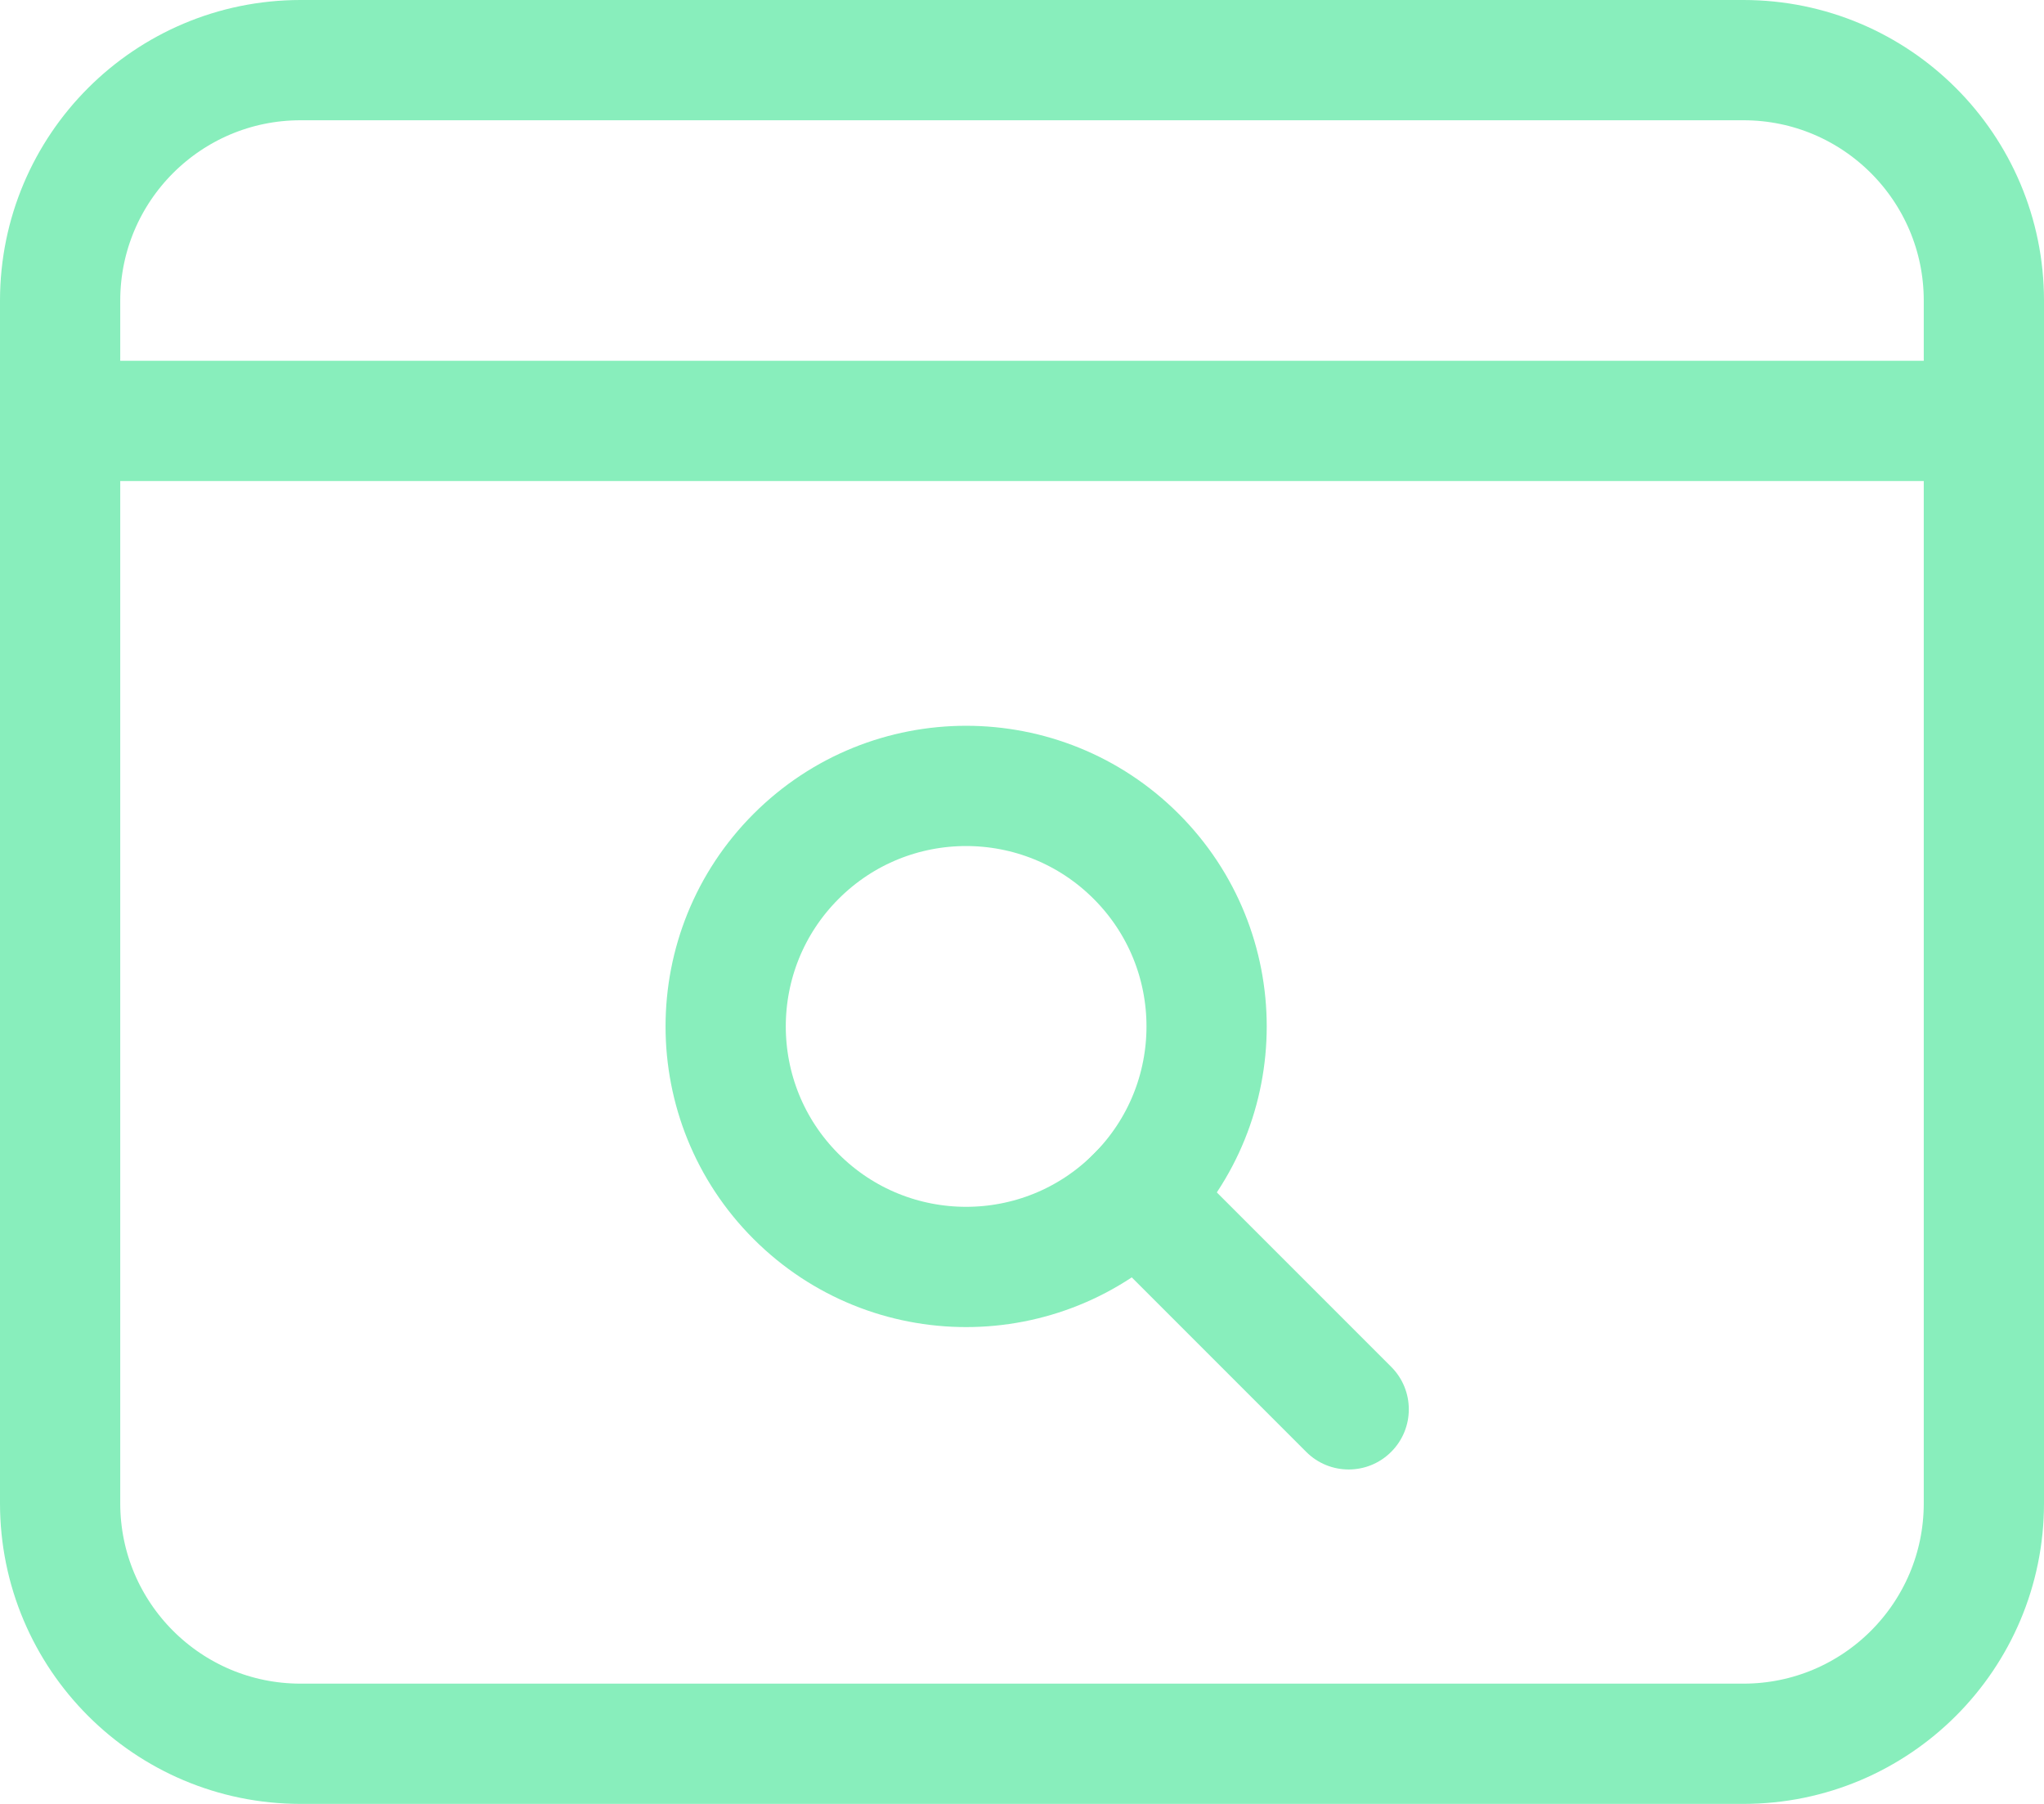
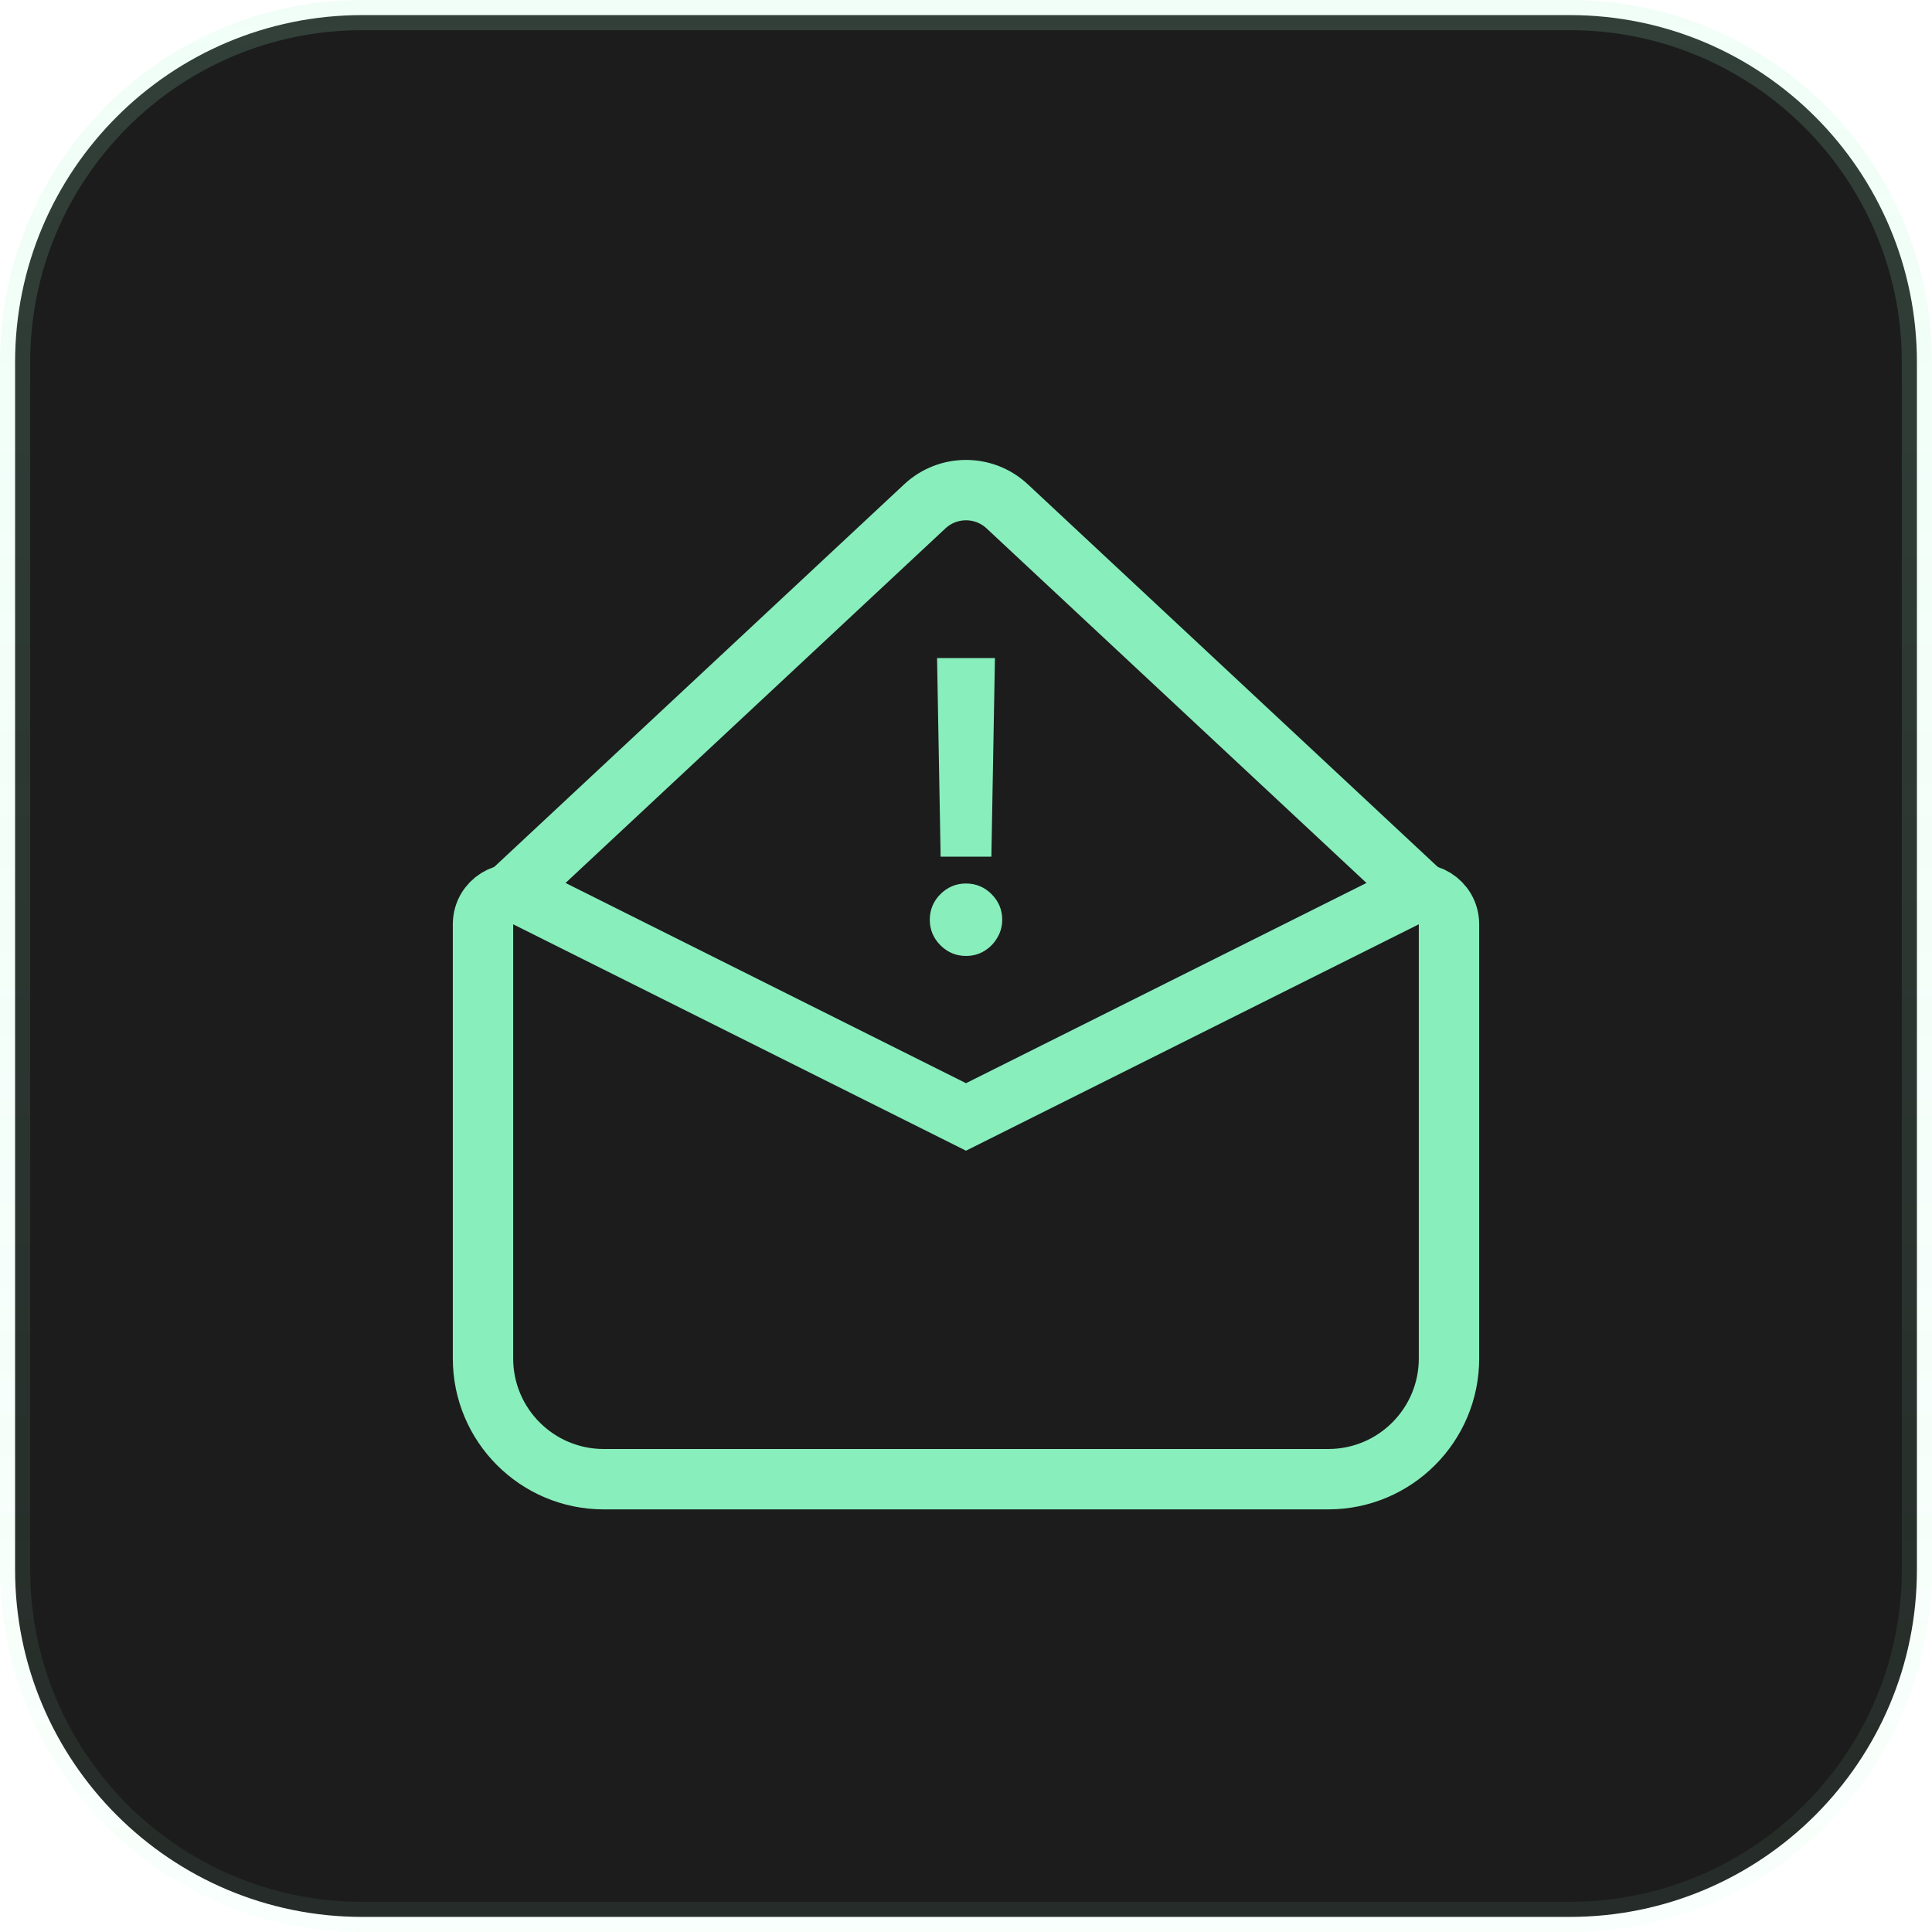
- <svg xmlns="http://www.w3.org/2000/svg" width="34" height="30" viewBox="0 0 34 30" fill="none">
-   <path d="M17 1H5C2.791 1 1 2.791 1 5V25C1 27.209 2.791 29 5 29H29C31.209 29 33 27.209 33 25V5C33 2.791 31.209 1 29 1H17Z" stroke="#88EEBC" stroke-width="2" />
-   <line x1="1" y1="7" x2="33" y2="7" stroke="#88EEBC" stroke-width="2" />
-   <path d="M21.727 24.145C22.117 24.536 22.751 24.536 23.141 24.145C23.532 23.755 23.532 23.121 23.141 22.731L21.727 24.145ZM17.484 19.902L21.727 24.145L23.141 22.731L18.898 18.488L17.484 19.902Z" fill="#88EEBC" />
-   <circle cx="16.071" cy="17.07" r="4" transform="rotate(-45 16.0711 17.0703)" stroke="#88EEBC" stroke-width="2" />
+ <svg xmlns="http://www.w3.org/2000/svg" width="64" height="64" viewBox="0 0 64 64" fill="none">
+   <rect x="0.5" y="0.5" width="63" height="63" rx="11.5" fill="#1C1C1C" stroke="url(#paint0_linear_5031_97388)" />
+   <path d="M17 29.5L30.635 16.774C31.404 16.056 32.596 16.056 33.365 16.774L47 29.5" stroke="#88EEBC" stroke-width="2" />
+   <path d="M32 37L17.447 29.724C16.782 29.391 16 29.875 16 30.618V45C16 47.209 17.791 49 20 49H44C46.209 49 48 47.209 48 45V30.618C48 29.875 47.218 29.391 46.553 29.724L32 37Z" stroke="#88EEBC" stroke-width="2" />
+   <path d="M32.855 22.002L32.857 21.9H32.756H31.244H31.143L31.145 22.002L31.256 28.18L31.257 28.278H31.356H32.644H32.743L32.744 28.18L32.855 22.002ZM32.551 31.419L32.552 31.419C32.718 31.318 32.85 31.184 32.947 31.018C33.049 30.85 33.1 30.666 33.1 30.467C33.1 30.166 32.991 29.905 32.776 29.69C32.562 29.476 32.301 29.367 32 29.367C31.699 29.367 31.439 29.476 31.224 29.69C31.009 29.905 30.9 30.166 30.9 30.467C30.9 30.768 31.009 31.028 31.224 31.243C31.439 31.458 31.699 31.567 32 31.567C32.202 31.567 32.387 31.518 32.551 31.419Z" fill="#88EEBC" stroke="#88EEBC" stroke-width="0.2" />
+   <defs>
+     <linearGradient id="paint0_linear_5031_97388" x1="32" y1="0" x2="32" y2="64" gradientUnits="userSpaceOnUse">
+       <stop stop-color="#A2FACF" stop-opacity="0.16" />
+       <stop offset="1" stop-color="#A2FACF" stop-opacity="0.07" />
+     </linearGradient>
+   </defs>
</svg>
